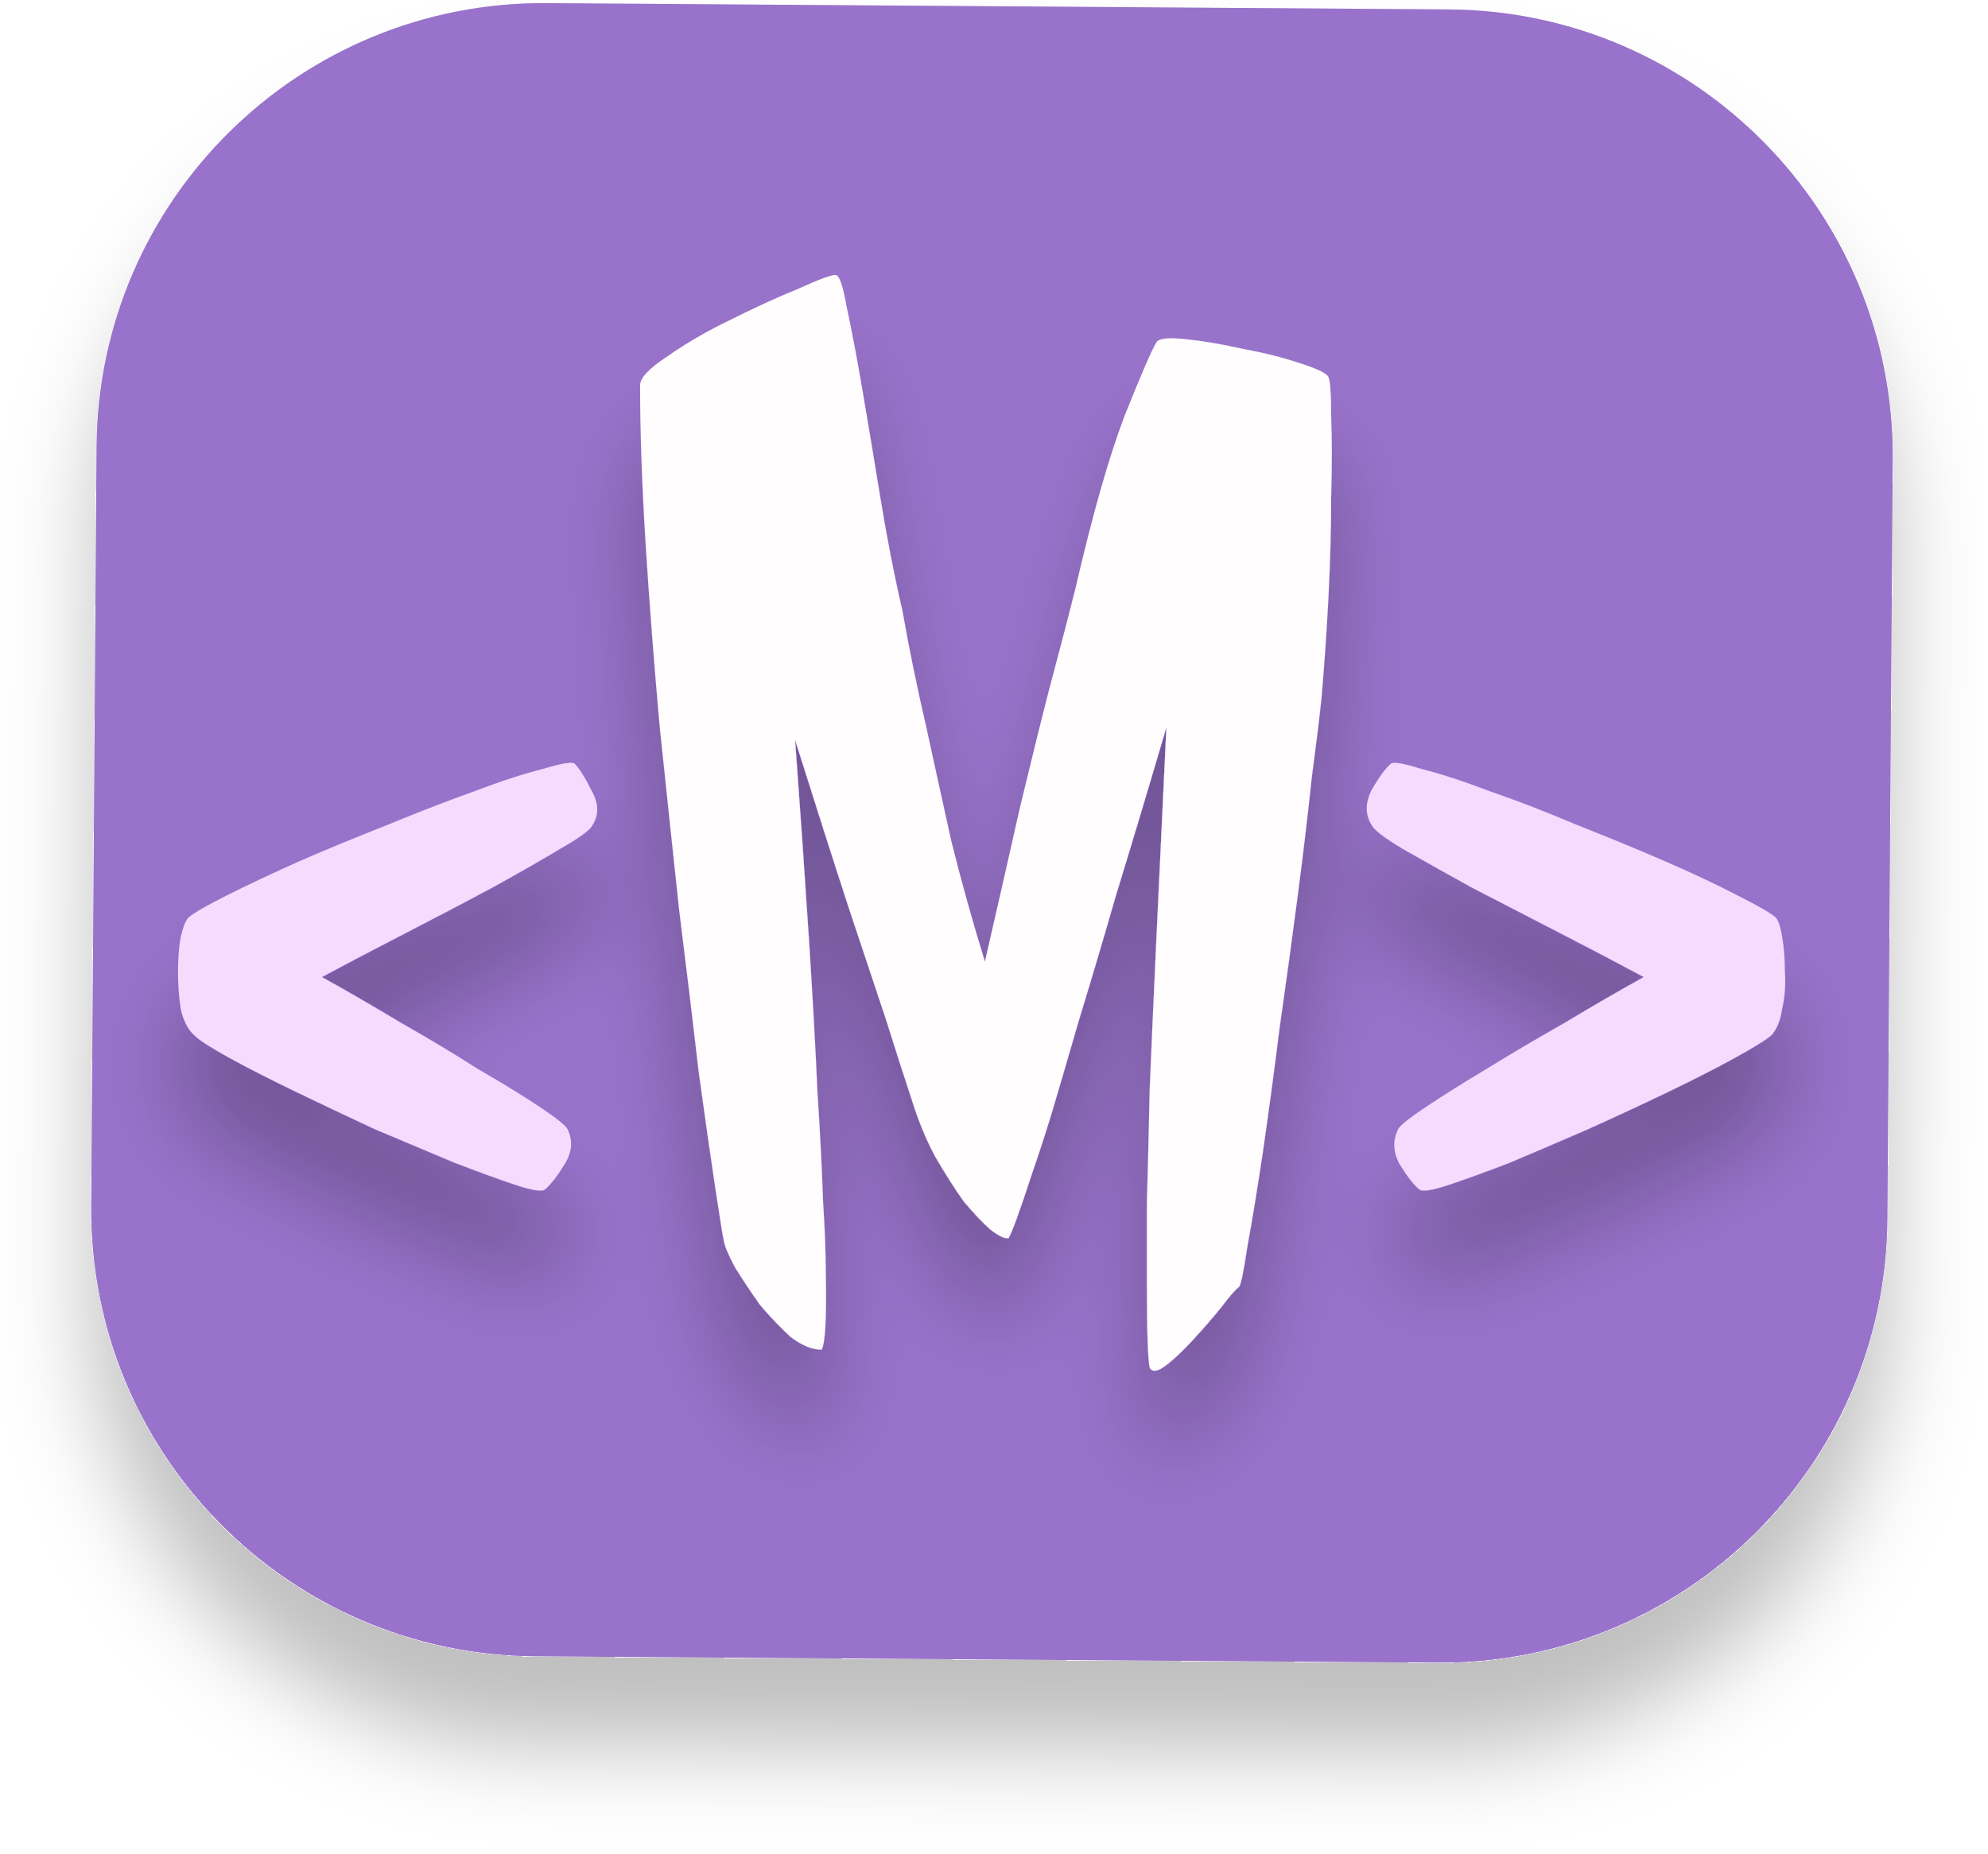
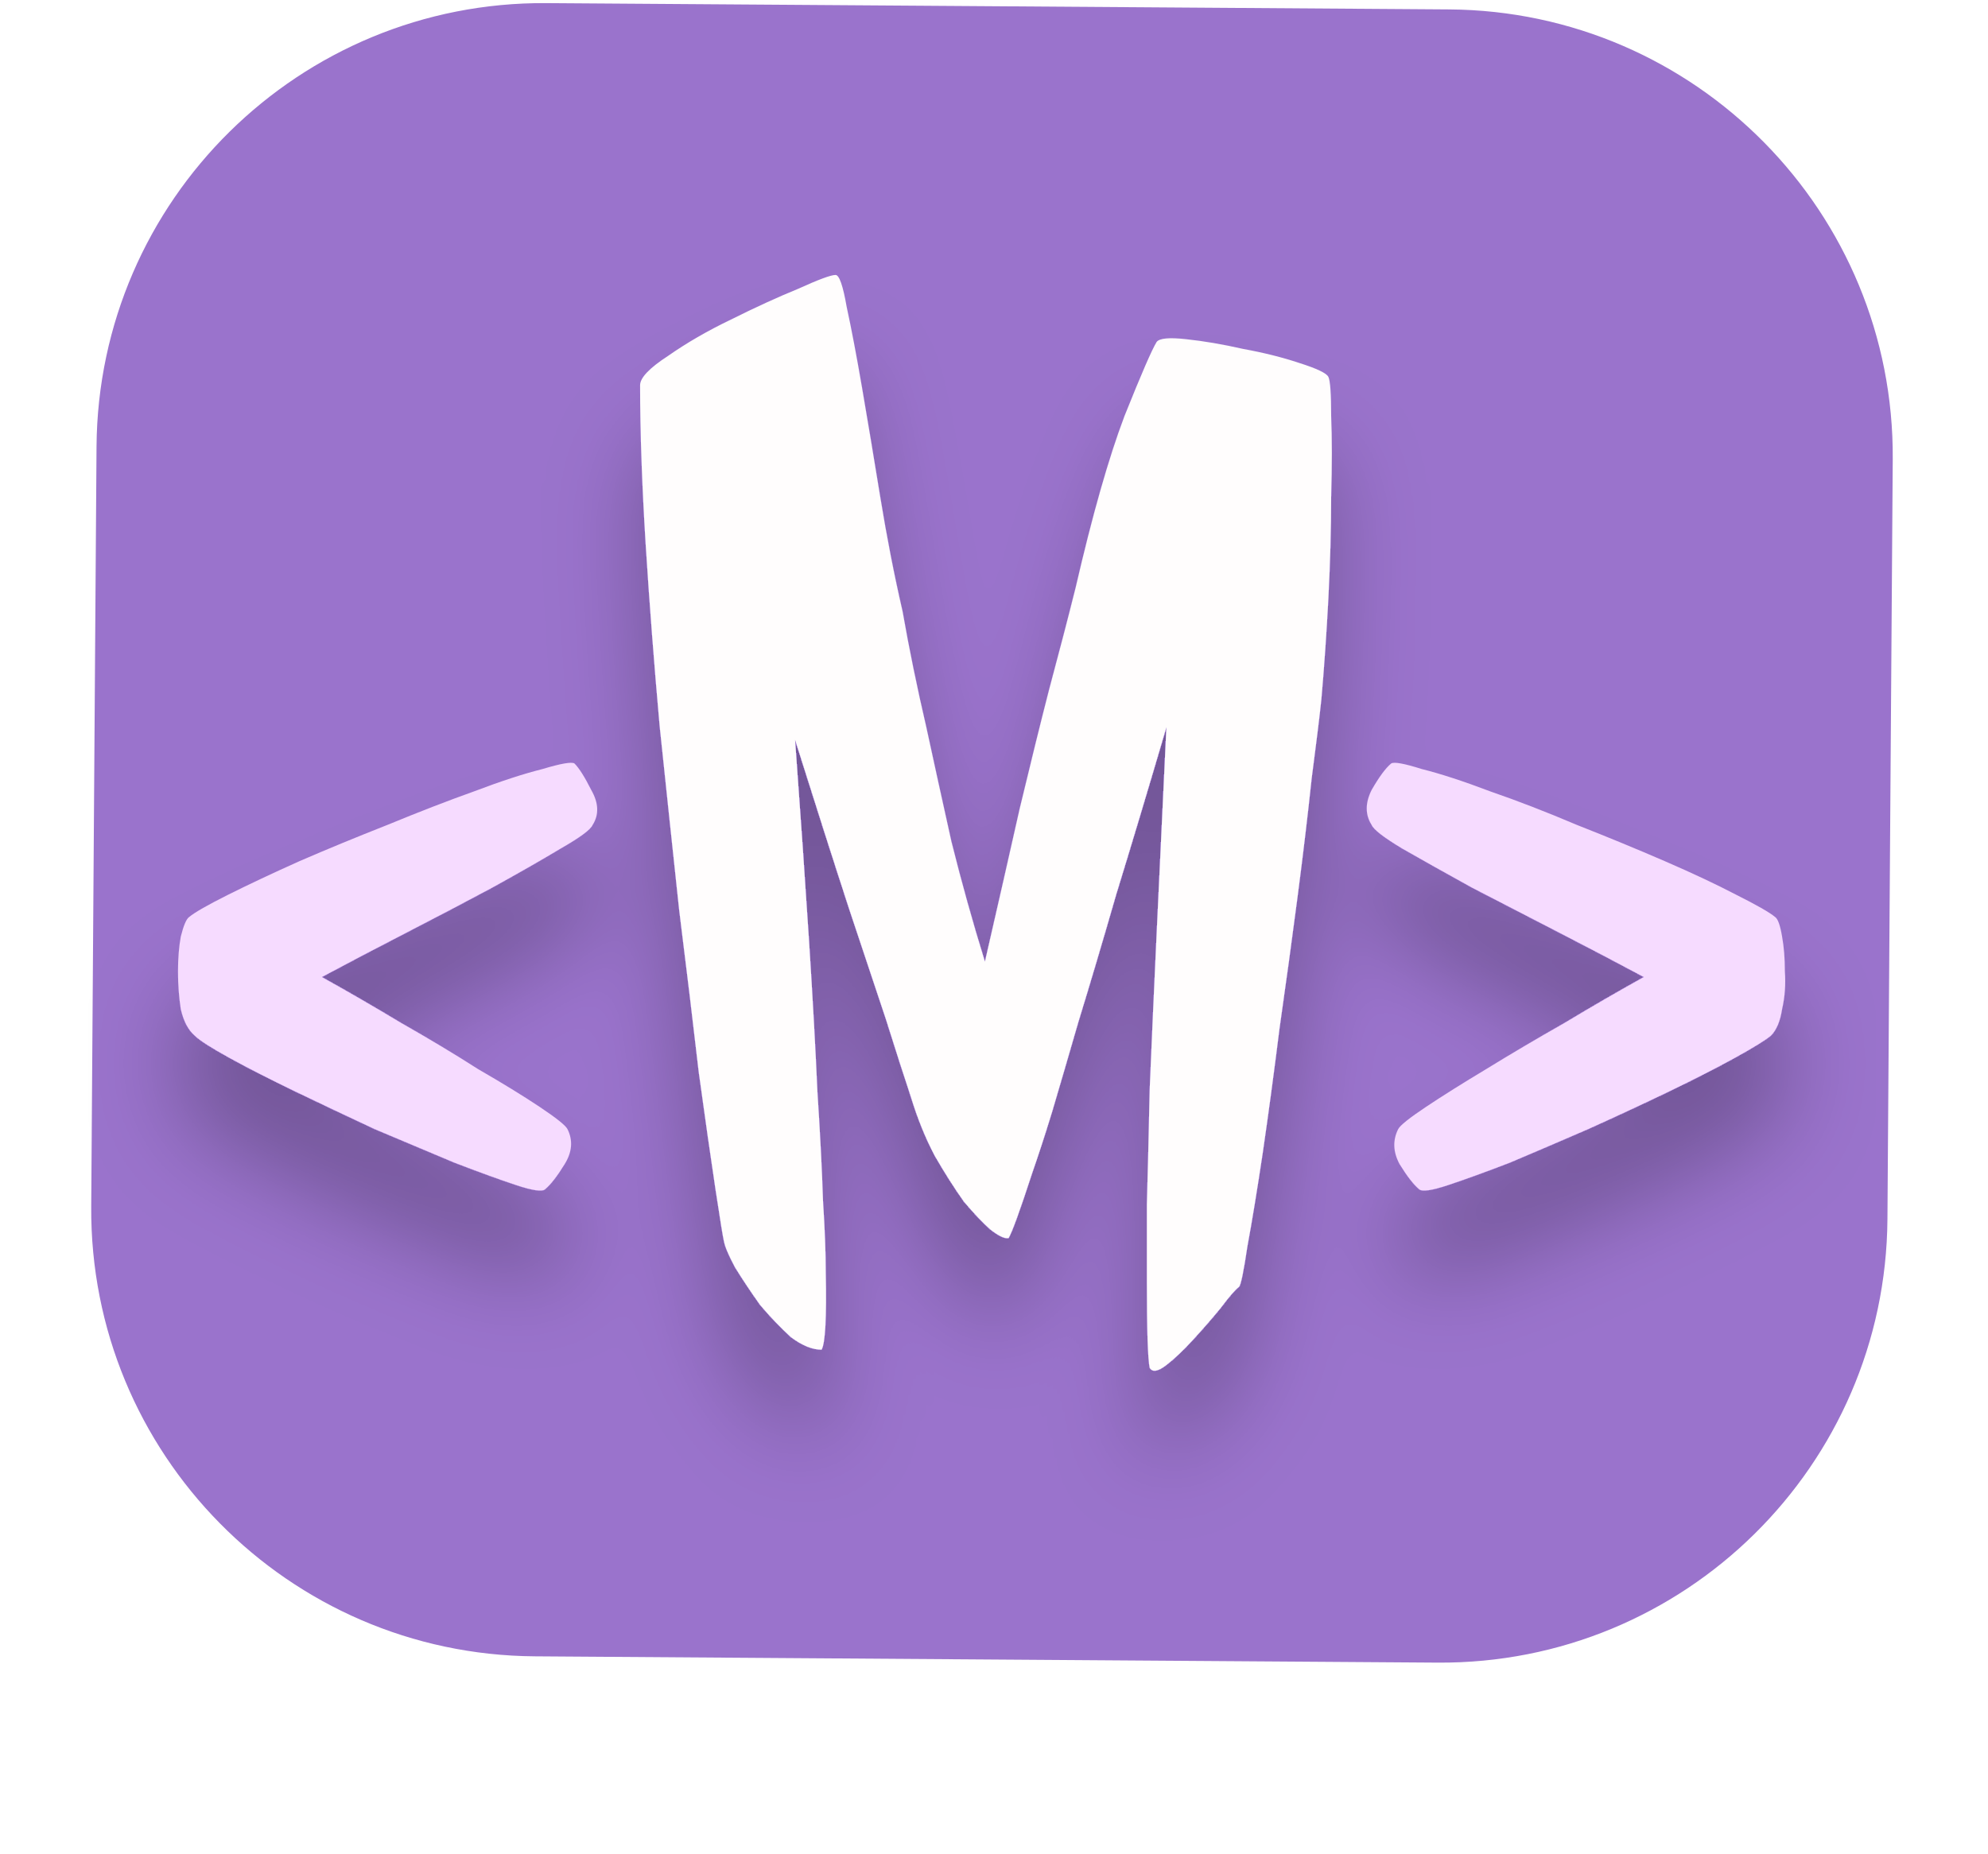
<svg xmlns="http://www.w3.org/2000/svg" width="89" height="83" viewBox="0 0 89 83" fill="none">
  <g filter="url(#filter0_d_2_2)">
    <rect x="4.461" width="80.416" height="74.03" rx="20" transform="rotate(0.399827 4.46057 0)" fill="#9A73CC" />
-     <rect x="4.461" width="80.416" height="74.03" rx="20" transform="rotate(0.399827 4.46057 0)" fill="#9A73CC" fill-opacity="0.2" />
  </g>
  <g filter="url(#filter1_d_2_2)">
    <path d="M25.719 34.188C25.927 34.396 26.177 34.792 26.469 35.375C26.802 35.958 26.823 36.479 26.531 36.938C26.448 37.146 25.969 37.5 25.094 38C24.26 38.5 23.24 39.083 22.031 39.75C20.865 40.375 19.594 41.042 18.219 41.75C16.844 42.458 15.573 43.125 14.406 43.75C15.531 44.375 16.719 45.062 17.969 45.812C19.219 46.521 20.365 47.208 21.406 47.875C22.49 48.5 23.406 49.062 24.156 49.562C24.906 50.062 25.323 50.396 25.406 50.562C25.656 51.062 25.615 51.583 25.281 52.125C24.948 52.667 24.656 53.042 24.406 53.25C24.281 53.375 23.844 53.312 23.094 53.062C22.344 52.812 21.427 52.479 20.344 52.062C19.26 51.604 18.073 51.104 16.781 50.562C15.531 49.979 14.344 49.417 13.219 48.875C12.094 48.333 11.115 47.833 10.281 47.375C9.448 46.917 8.927 46.583 8.719 46.375C8.427 46.125 8.219 45.729 8.094 45.188C8.01 44.646 7.969 44.083 7.969 43.5C7.969 42.917 8.01 42.396 8.094 41.938C8.219 41.438 8.344 41.146 8.469 41.062C8.719 40.854 9.302 40.521 10.219 40.062C11.135 39.604 12.198 39.104 13.406 38.562C14.656 38.021 15.969 37.479 17.344 36.938C18.76 36.354 20.052 35.854 21.219 35.438C22.427 34.979 23.448 34.646 24.281 34.438C25.115 34.188 25.594 34.104 25.719 34.188ZM62.281 34.188C62.406 34.104 62.865 34.188 63.656 34.438C64.49 34.646 65.51 34.979 66.719 35.438C67.927 35.854 69.219 36.354 70.594 36.938C71.969 37.479 73.281 38.021 74.531 38.562C75.781 39.104 76.844 39.604 77.719 40.062C78.635 40.521 79.219 40.854 79.469 41.062C79.594 41.146 79.698 41.438 79.781 41.938C79.865 42.396 79.906 42.917 79.906 43.5C79.948 44.083 79.906 44.646 79.781 45.188C79.698 45.729 79.531 46.125 79.281 46.375C79.031 46.583 78.49 46.917 77.656 47.375C76.823 47.833 75.844 48.333 74.719 48.875C73.594 49.417 72.385 49.979 71.094 50.562C69.844 51.104 68.677 51.604 67.594 52.062C66.51 52.479 65.594 52.812 64.844 53.062C64.094 53.312 63.656 53.375 63.531 53.25C63.281 53.042 62.99 52.667 62.656 52.125C62.365 51.583 62.344 51.062 62.594 50.562C62.677 50.396 63.094 50.062 63.844 49.562C64.594 49.062 65.49 48.5 66.531 47.875C67.615 47.208 68.781 46.521 70.031 45.812C71.281 45.062 72.469 44.375 73.594 43.75C72.427 43.125 71.156 42.458 69.781 41.75C68.406 41.042 67.115 40.375 65.906 39.75C64.698 39.083 63.656 38.5 62.781 38C61.948 37.5 61.49 37.146 61.406 36.938C61.115 36.479 61.115 35.958 61.406 35.375C61.74 34.792 62.031 34.396 62.281 34.188Z" fill="#F6DBFF" />
    <path d="M59.469 16.875C59.552 17.042 59.594 17.625 59.594 18.625C59.635 19.625 59.635 20.833 59.594 22.25C59.594 23.667 59.552 25.188 59.469 26.812C59.385 28.396 59.281 29.896 59.156 31.312C59.073 32.104 58.927 33.292 58.719 34.875C58.552 36.458 58.344 38.208 58.094 40.125C57.844 42.042 57.573 44.021 57.281 46.062C57.031 48.062 56.781 49.917 56.531 51.625C56.281 53.292 56.052 54.688 55.844 55.812C55.677 56.938 55.552 57.542 55.469 57.625C55.302 57.75 55.031 58.062 54.656 58.562C54.281 59.021 53.865 59.5 53.406 60C52.99 60.458 52.594 60.833 52.219 61.125C51.844 61.417 51.594 61.458 51.469 61.25C51.385 60.833 51.344 59.542 51.344 57.375C51.344 56.458 51.344 55.312 51.344 53.938C51.385 52.521 51.427 50.812 51.469 48.812C51.552 46.812 51.656 44.479 51.781 41.812C51.906 39.146 52.052 36.062 52.219 32.562C51.385 35.396 50.635 37.896 49.969 40.062C49.344 42.229 48.781 44.125 48.281 45.75C47.823 47.333 47.427 48.688 47.094 49.812C46.76 50.896 46.469 51.792 46.219 52.5C45.677 54.167 45.323 55.146 45.156 55.438C44.99 55.479 44.719 55.354 44.344 55.062C44.01 54.771 43.615 54.354 43.156 53.812C42.74 53.229 42.302 52.542 41.844 51.75C41.427 50.958 41.073 50.083 40.781 49.125C40.49 48.25 40.115 47.083 39.656 45.625C39.24 44.375 38.698 42.75 38.031 40.75C37.365 38.708 36.552 36.167 35.594 33.125C35.844 36.542 36.052 39.542 36.219 42.125C36.385 44.708 36.51 46.958 36.594 48.875C36.719 50.792 36.802 52.417 36.844 53.75C36.927 55.042 36.969 56.125 36.969 57C37.01 59 36.948 60.146 36.781 60.438C36.365 60.438 35.906 60.25 35.406 59.875C34.948 59.458 34.49 58.979 34.031 58.438C33.615 57.854 33.24 57.292 32.906 56.75C32.615 56.208 32.448 55.812 32.406 55.562C32.365 55.396 32.24 54.625 32.031 53.25C31.823 51.875 31.573 50.125 31.281 48C31.031 45.833 30.74 43.417 30.406 40.75C30.115 38.042 29.823 35.292 29.531 32.5C29.281 29.708 29.073 27 28.906 24.375C28.74 21.708 28.656 19.333 28.656 17.25C28.656 16.917 29.073 16.479 29.906 15.938C30.74 15.354 31.677 14.812 32.719 14.312C33.802 13.771 34.802 13.312 35.719 12.938C36.635 12.521 37.198 12.312 37.406 12.312C37.573 12.312 37.74 12.792 37.906 13.75C38.115 14.708 38.344 15.917 38.594 17.375C38.844 18.833 39.115 20.458 39.406 22.25C39.698 24.042 40.031 25.75 40.406 27.375C40.698 29.042 41.052 30.771 41.469 32.562C41.802 34.104 42.177 35.812 42.594 37.688C43.052 39.521 43.552 41.312 44.094 43.062C44.677 40.521 45.198 38.229 45.656 36.188C46.156 34.104 46.594 32.333 46.969 30.875C47.427 29.167 47.823 27.646 48.156 26.312C48.906 23.062 49.635 20.5 50.344 18.625C51.094 16.75 51.573 15.646 51.781 15.312C51.906 15.146 52.344 15.104 53.094 15.188C53.885 15.271 54.74 15.417 55.656 15.625C56.573 15.792 57.406 16 58.156 16.25C58.948 16.5 59.385 16.708 59.469 16.875Z" fill="#FFFDFD" />
  </g>
  <defs>
    <filter id="filter0_d_2_2" x="0.083" y="0.139" width="88.653" height="82.311" filterUnits="userSpaceOnUse" color-interpolation-filters="sRGB">
      <feFlood flood-opacity="0" result="BackgroundImageFix" />
      <feColorMatrix in="SourceAlpha" type="matrix" values="0 0 0 0 0 0 0 0 0 0 0 0 0 0 0 0 0 0 127 0" result="hardAlpha" />
      <feOffset dy="4" />
      <feGaussianBlur stdDeviation="2" />
      <feComposite in2="hardAlpha" operator="out" />
-       <feColorMatrix type="matrix" values="0 0 0 0 0 0 0 0 0 0 0 0 0 0 0 0 0 0 0.25 0" />
+       <feColorMatrix type="matrix" values="0 0 0 0 1 0 0 0 0 1 0 0 0 0 1 0 0 0 0.25 0" />
      <feBlend mode="normal" in2="BackgroundImageFix" result="effect1_dropShadow_2_2" />
      <feBlend mode="normal" in="SourceGraphic" in2="effect1_dropShadow_2_2" result="shape" />
    </filter>
    <filter id="filter1_d_2_2" x="3.969" y="12.312" width="80" height="57.25" filterUnits="userSpaceOnUse" color-interpolation-filters="sRGB">
      <feFlood flood-opacity="0" result="BackgroundImageFix" />
      <feColorMatrix in="SourceAlpha" type="matrix" values="0 0 0 0 0 0 0 0 0 0 0 0 0 0 0 0 0 0 127 0" result="hardAlpha" />
      <feOffset dy="4" />
      <feGaussianBlur stdDeviation="2" />
      <feComposite in2="hardAlpha" operator="out" />
      <feColorMatrix type="matrix" values="0 0 0 0 0 0 0 0 0 0 0 0 0 0 0 0 0 0 0.25 0" />
      <feBlend mode="normal" in2="BackgroundImageFix" result="effect1_dropShadow_2_2" />
      <feBlend mode="normal" in="SourceGraphic" in2="effect1_dropShadow_2_2" result="shape" />
    </filter>
  </defs>
</svg>
